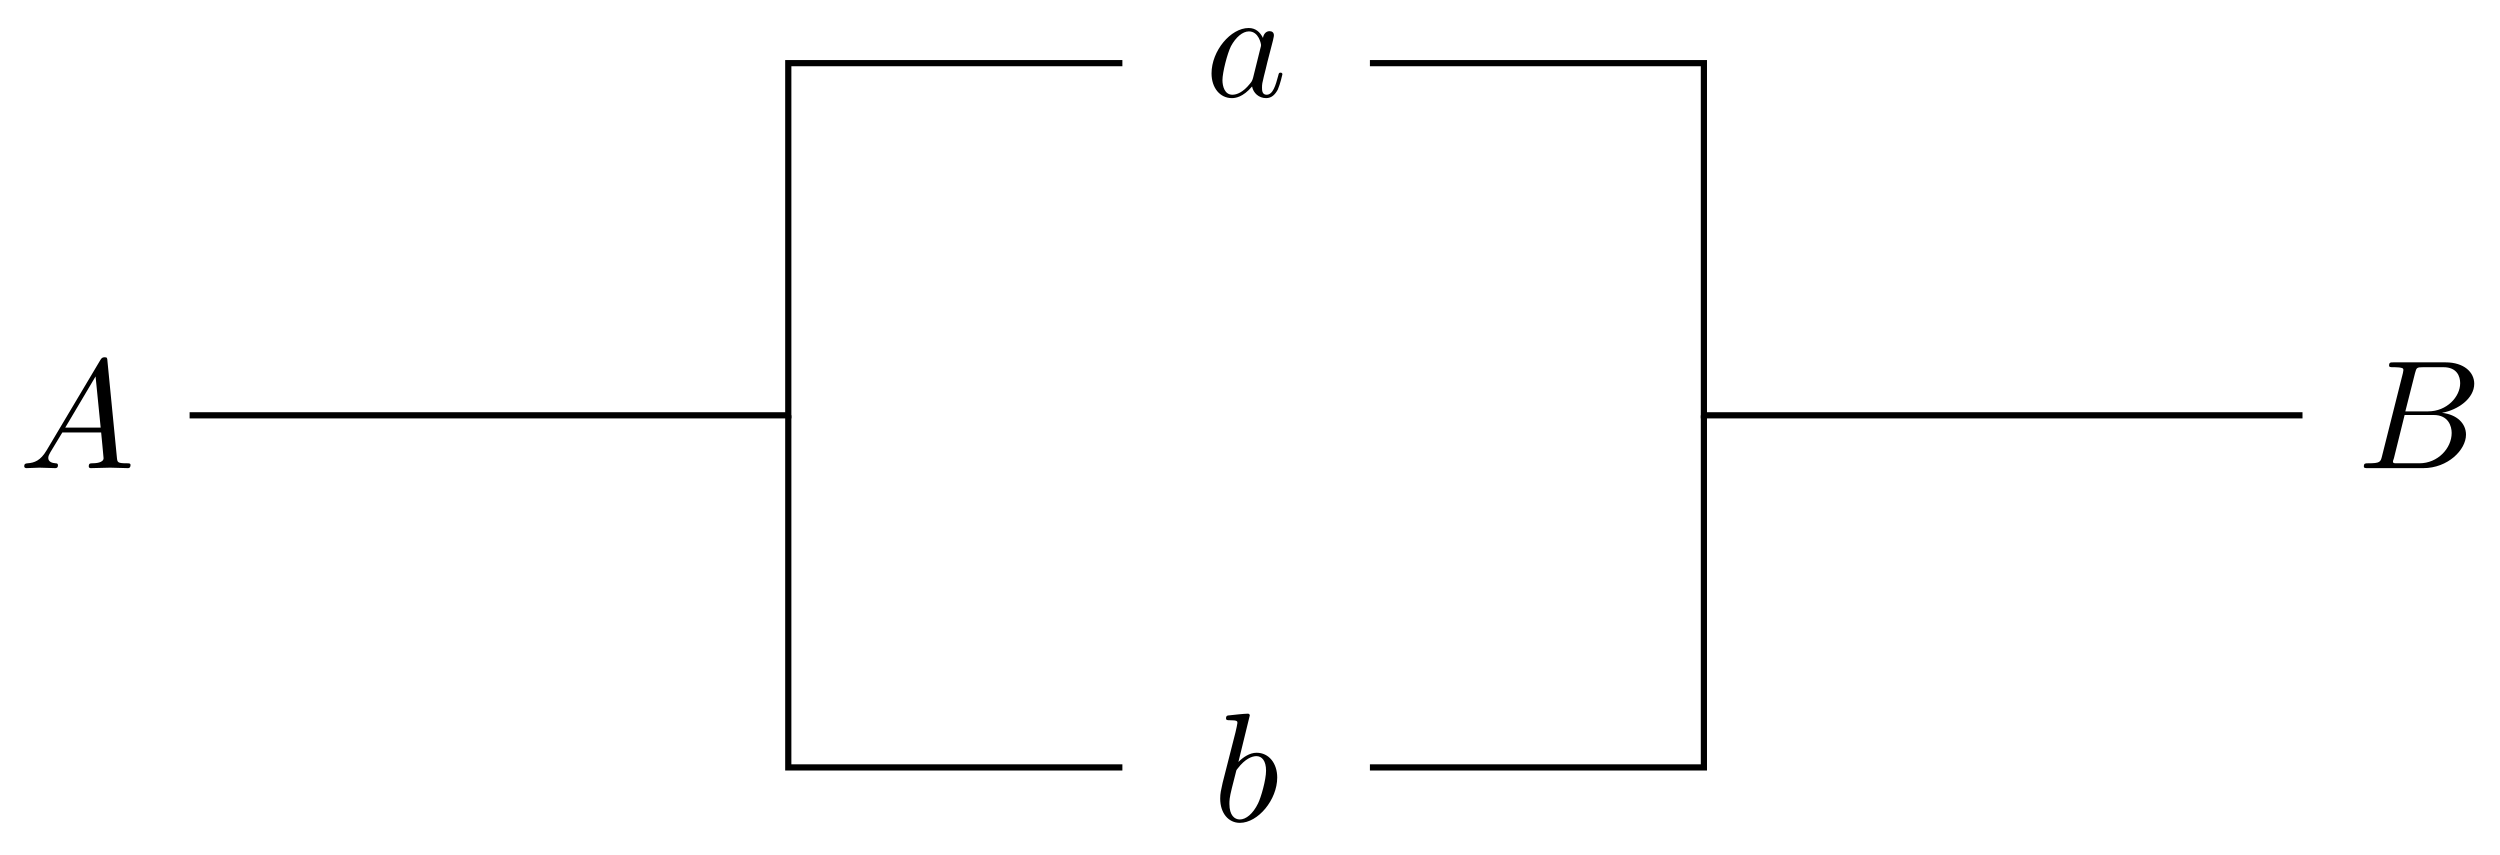
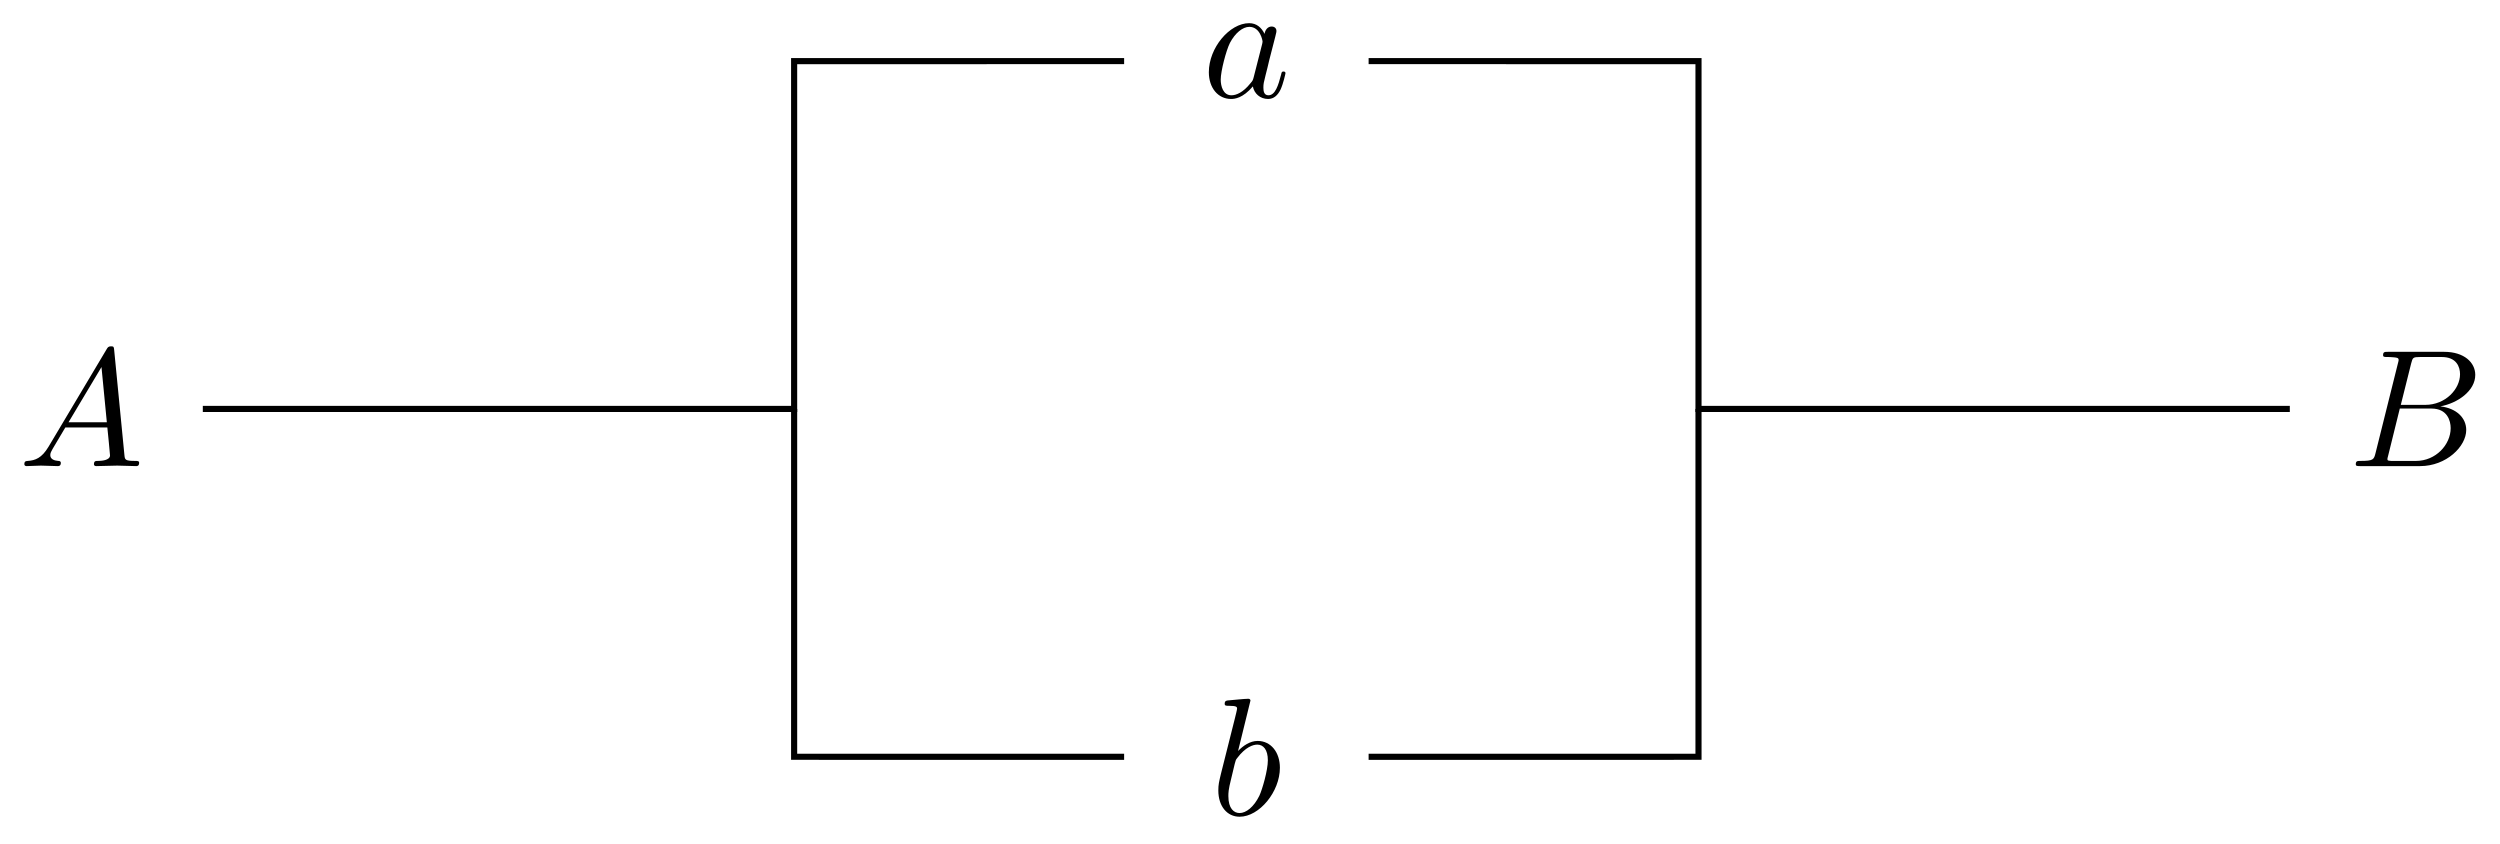
- <svg xmlns="http://www.w3.org/2000/svg" xmlns:xlink="http://www.w3.org/1999/xlink" width="161pt" height="55pt" viewBox="0 0 161 55" version="1.1">
+ <svg xmlns="http://www.w3.org/2000/svg" xmlns:xlink="http://www.w3.org/1999/xlink" version="1.1" width="163" height="55" viewBox="0 0 163 55">
  <defs>
-     <g>
-       <symbol overflow="visible" id="glyph0-0">
-         <path style="stroke:none;" d="" />
-       </symbol>
-       <symbol overflow="visible" id="glyph0-1">
-         <path style="stroke:none;" d="M 1.781 -1.141 C 1.391 -0.484 1 -0.344 0.562 -0.312 C 0.438 -0.297 0.344 -0.297 0.344 -0.109 C 0.344 -0.047 0.406 0 0.484 0 C 0.75 0 1.062 -0.031 1.328 -0.031 C 1.672 -0.031 2.016 0 2.328 0 C 2.391 0 2.516 0 2.516 -0.188 C 2.516 -0.297 2.438 -0.312 2.359 -0.312 C 2.141 -0.328 1.891 -0.406 1.891 -0.656 C 1.891 -0.781 1.953 -0.891 2.031 -1.031 L 2.797 -2.297 L 5.297 -2.297 C 5.312 -2.094 5.453 -0.734 5.453 -0.641 C 5.453 -0.344 4.938 -0.312 4.734 -0.312 C 4.594 -0.312 4.5 -0.312 4.5 -0.109 C 4.5 0 4.609 0 4.641 0 C 5.047 0 5.469 -0.031 5.875 -0.031 C 6.125 -0.031 6.766 0 7.016 0 C 7.062 0 7.188 0 7.188 -0.203 C 7.188 -0.312 7.094 -0.312 6.953 -0.312 C 6.344 -0.312 6.344 -0.375 6.312 -0.672 L 5.703 -6.891 C 5.688 -7.094 5.688 -7.141 5.516 -7.141 C 5.359 -7.141 5.312 -7.062 5.25 -6.969 Z M 2.984 -2.609 L 4.938 -5.906 L 5.266 -2.609 Z M 2.984 -2.609 " />
-       </symbol>
-       <symbol overflow="visible" id="glyph0-2">
-         <path style="stroke:none;" d="M 3.719 -3.766 C 3.531 -4.141 3.25 -4.406 2.797 -4.406 C 1.641 -4.406 0.406 -2.938 0.406 -1.484 C 0.406 -0.547 0.953 0.109 1.719 0.109 C 1.922 0.109 2.422 0.062 3.016 -0.641 C 3.094 -0.219 3.453 0.109 3.922 0.109 C 4.281 0.109 4.5 -0.125 4.672 -0.438 C 4.828 -0.797 4.969 -1.406 4.969 -1.422 C 4.969 -1.531 4.875 -1.531 4.844 -1.531 C 4.75 -1.531 4.734 -1.484 4.703 -1.344 C 4.531 -0.703 4.359 -0.109 3.953 -0.109 C 3.672 -0.109 3.656 -0.375 3.656 -0.562 C 3.656 -0.781 3.672 -0.875 3.781 -1.312 C 3.891 -1.719 3.906 -1.828 4 -2.203 L 4.359 -3.594 C 4.422 -3.875 4.422 -3.891 4.422 -3.938 C 4.422 -4.109 4.312 -4.203 4.141 -4.203 C 3.891 -4.203 3.75 -3.984 3.719 -3.766 Z M 3.078 -1.188 C 3.016 -1 3.016 -0.984 2.875 -0.812 C 2.438 -0.266 2.031 -0.109 1.75 -0.109 C 1.25 -0.109 1.109 -0.656 1.109 -1.047 C 1.109 -1.547 1.422 -2.766 1.656 -3.234 C 1.969 -3.812 2.406 -4.188 2.812 -4.188 C 3.453 -4.188 3.594 -3.375 3.594 -3.312 C 3.594 -3.25 3.578 -3.188 3.562 -3.141 Z M 3.078 -1.188 " />
-       </symbol>
-       <symbol overflow="visible" id="glyph0-3">
-         <path style="stroke:none;" d="M 1.594 -0.781 C 1.5 -0.391 1.469 -0.312 0.688 -0.312 C 0.516 -0.312 0.422 -0.312 0.422 -0.109 C 0.422 0 0.516 0 0.688 0 L 4.25 0 C 5.828 0 7 -1.172 7 -2.156 C 7 -2.875 6.422 -3.453 5.453 -3.562 C 6.484 -3.75 7.531 -4.484 7.531 -5.438 C 7.531 -6.172 6.875 -6.812 5.688 -6.812 L 2.328 -6.812 C 2.141 -6.812 2.047 -6.812 2.047 -6.609 C 2.047 -6.5 2.141 -6.5 2.328 -6.5 C 2.344 -6.5 2.531 -6.5 2.703 -6.484 C 2.875 -6.453 2.969 -6.453 2.969 -6.312 C 2.969 -6.281 2.953 -6.25 2.938 -6.125 Z M 3.094 -3.656 L 3.719 -6.125 C 3.812 -6.469 3.828 -6.5 4.25 -6.5 L 5.547 -6.5 C 6.422 -6.5 6.625 -5.906 6.625 -5.469 C 6.625 -4.594 5.766 -3.656 4.562 -3.656 Z M 2.656 -0.312 C 2.516 -0.312 2.5 -0.312 2.438 -0.312 C 2.328 -0.328 2.297 -0.344 2.297 -0.422 C 2.297 -0.453 2.297 -0.469 2.359 -0.641 L 3.047 -3.422 L 4.922 -3.422 C 5.875 -3.422 6.078 -2.688 6.078 -2.266 C 6.078 -1.281 5.188 -0.312 4 -0.312 Z M 2.656 -0.312 " />
-       </symbol>
-       <symbol overflow="visible" id="glyph0-4">
-         <path style="stroke:none;" d="M 2.375 -6.812 C 2.375 -6.812 2.375 -6.922 2.25 -6.922 C 2.031 -6.922 1.297 -6.844 1.031 -6.812 C 0.953 -6.812 0.844 -6.797 0.844 -6.625 C 0.844 -6.5 0.938 -6.5 1.094 -6.5 C 1.562 -6.5 1.578 -6.438 1.578 -6.328 C 1.578 -6.266 1.5 -5.922 1.453 -5.719 L 0.625 -2.469 C 0.516 -1.969 0.469 -1.797 0.469 -1.453 C 0.469 -0.516 1 0.109 1.734 0.109 C 2.906 0.109 4.141 -1.375 4.141 -2.812 C 4.141 -3.719 3.609 -4.406 2.812 -4.406 C 2.359 -4.406 1.938 -4.109 1.641 -3.812 Z M 1.453 -3.047 C 1.5 -3.266 1.5 -3.281 1.594 -3.391 C 2.078 -4.031 2.531 -4.188 2.797 -4.188 C 3.156 -4.188 3.422 -3.891 3.422 -3.25 C 3.422 -2.656 3.094 -1.516 2.906 -1.141 C 2.578 -0.469 2.125 -0.109 1.734 -0.109 C 1.391 -0.109 1.062 -0.375 1.062 -1.109 C 1.062 -1.312 1.062 -1.5 1.219 -2.125 Z M 1.453 -3.047 " />
-       </symbol>
-     </g>
+     <path id="font_1_1" d="M.179 .115C.139 .048 .1 .034 .056 .031 .044 .03 .035 .03 .035 .011 .035 .005 .04 0 .048 0 .075 0 .106 .003 .134 .003 .167 .003 .202 0 .234 0 .24 0 .253 0 .253 .019 .253 .03 .244 .031 .237 .031 .214 .033 .19 .041 .19 .066 .19 .078 .196 .089 .204 .103L.28 .231H.531C.533 .21 .547 .074 .547 .064 .547 .034 .495 .031 .475 .031 .461 .031 .451 .031 .451 .011 .451 0 .463 0 .465 0 .506 0 .549 .003 .59 .003 .615 .003 .678 0 .703 0 .709 0 .721 0 .721 .02 .721 .031 .711 .031 .698 .031 .636 .031 .636 .038 .633 .067L.572 .692C.57 .712 .57 .716 .553 .716 .537 .716 .533 .709 .527 .699L.179 .115M.299 .262 .496 .592 .528 .262H.299Z" />
+     <path id="font_1_3" d="M.373 .378C.355 .415 .326 .442 .281 .442 .164 .442 .04 .295 .04 .149 .04 .055 .095-.011 .173-.011 .193-.011 .243-.007 .303 .064 .311 .022 .346-.011 .394-.011 .429-.011 .452 .012 .468 .044 .485 .08 .498 .141 .498 .143 .498 .153 .489 .153 .486 .153 .476 .153 .475 .149 .472 .135 .455 .07 .437 .011 .396 .011 .369 .011 .366 .037 .366 .057 .366 .079 .368 .087 .379 .131 .39 .173 .392 .183 .401 .221L.437 .361C.444 .389 .444 .391 .444 .395 .444 .412 .432 .422 .415 .422 .391 .422 .376 .4 .373 .378M.308 .119C.303 .101 .303 .099 .288 .082 .244 .027 .203 .011 .175 .011 .125 .011 .111 .066 .111 .105 .111 .155 .143 .278 .166 .324 .197 .383 .242 .42 .282 .42 .347 .42 .361 .338 .361 .332 .361 .326 .359 .32 .358 .315L.308 .119Z" />
+     <path id="font_1_2" d="M.16 .078C.15 .039 .148 .031 .069 .031 .052 .031 .042 .031 .042 .011 .042 0 .051 0 .069 0H.426C.584 0 .702 .118 .702 .216 .702 .288 .644 .346 .547 .357 .651 .376 .756 .45 .756 .545 .756 .619 .69 .683 .57 .683H.234C.215 .683 .205 .683 .205 .663 .205 .652 .214 .652 .233 .652 .235 .652 .254 .652 .271 .65 .289 .648 .298 .647 .298 .634 .298 .63 .297 .627 .294 .615L.16 .078M.311 .366 .373 .614C.382 .649 .384 .652 .427 .652H.556C.644 .652 .665 .593 .665 .549 .665 .461 .579 .366 .457 .366H.311M.266 .031C.252 .031 .25 .031 .244 .032 .234 .033 .231 .034 .231 .042 .231 .045 .231 .047 .236 .065L.305 .344H.494C.59 .344 .609 .27 .609 .227 .609 .128 .52 .031 .402 .031H.266Z" />
+     <path id="font_1_4" d="M.239 .683C.239 .684 .239 .694 .226 .694 .203 .694 .13 .686 .104 .684 .096 .683 .085 .682 .085 .664 .085 .652 .094 .652 .109 .652 .157 .652 .159 .645 .159 .635 .159 .628 .15 .594 .145 .573L.063 .247C.051 .197 .047 .181 .047 .146 .047 .051 .1-.011 .174-.011 .292-.011 .415 .138 .415 .282 .415 .373 .362 .442 .282 .442 .236 .442 .195 .413 .165 .382L.239 .683M.145 .305C.151 .327 .151 .329 .16 .34 .209 .405 .254 .42 .28 .42 .316 .42 .343 .39 .343 .326 .343 .267 .31 .152 .292 .114 .259 .047 .213 .011 .174 .011 .14 .011 .107 .038 .107 .112 .107 .131 .107 .15 .123 .213L.145 .305Z" />
  </defs>
-   <g id="surface1">
-     <g style="fill:rgb(0%,0%,0%);fill-opacity:1;">
-       <use xlink:href="#glyph0-1" x="1.217" y="30.148" />
-     </g>
-     <g style="fill:rgb(0%,0%,0%);fill-opacity:1;">
-       <use xlink:href="#glyph0-2" x="77.617" y="6.21" />
-     </g>
-     <g style="fill:rgb(0%,0%,0%);fill-opacity:1;">
-       <use xlink:href="#glyph0-3" x="151.81" y="30.148" />
-     </g>
-     <g style="fill:rgb(0%,0%,0%);fill-opacity:1;">
-       <use xlink:href="#glyph0-4" x="78.112" y="52.883" />
-     </g>
-     <path style="fill:none;stroke-width:0.399;stroke-linecap:butt;stroke-linejoin:miter;stroke:rgb(0%,0%,0%);stroke-opacity:1;stroke-miterlimit:10;" d="M 0.001 -0.002 L 38.553 -0.002 L 38.553 22.677 L 60.068 22.677 M 76.008 22.677 L 97.515 22.677 L 97.515 -0.002 L 136.063 -0.002 " transform="matrix(1.00006,0,0,-1.00002,12.20983,26.74427)" />
-     <path style="fill:none;stroke-width:0.399;stroke-linecap:butt;stroke-linejoin:miter;stroke:rgb(0%,0%,0%);stroke-opacity:1;stroke-miterlimit:10;" d="M 38.553 -0.002 L 38.553 -22.677 L 60.068 -22.677 M 76.008 -22.677 L 97.515 -22.677 L 97.515 -0.002 " transform="matrix(1.00006,0,0,-1.00002,12.20983,26.74427)" />
-   </g>
+   <use data-text="A" xlink:href="#font_1_1" transform="matrix(10.90975,0,0,-10.90932,1.205528,30.39029)" />
+   <use data-text="a" xlink:href="#font_1_3" transform="matrix(10.90975,0,0,-10.90932,78.38016,6.332806)" />
+   <use data-text="B" xlink:href="#font_1_2" transform="matrix(10.90975,0,0,-10.90932,153.1396,30.39029)" />
+   <use data-text="b" xlink:href="#font_1_4" transform="matrix(10.90975,0,0,-10.90932,78.92219,53.13075)" />
+   <path transform="matrix(1.00006,0,0,-1.00002,13.22325,26.66321)" stroke-width=".399" stroke-linecap="butt" stroke-miterlimit="10" stroke-linejoin="miter" fill="none" stroke="#000000" d="M0 0H38.552V22.678L60.066 22.679M76.006 22.679 97.513 22.678V0H136.065" />
+   <path transform="matrix(1.00006,0,0,-1.00002,13.22325,26.66321)" stroke-width=".399" stroke-linecap="butt" stroke-miterlimit="10" stroke-linejoin="miter" fill="none" stroke="#000000" d="M38.552 0V-22.678L60.066-22.679M76.006-22.679 97.513-22.678V0" />
</svg>
